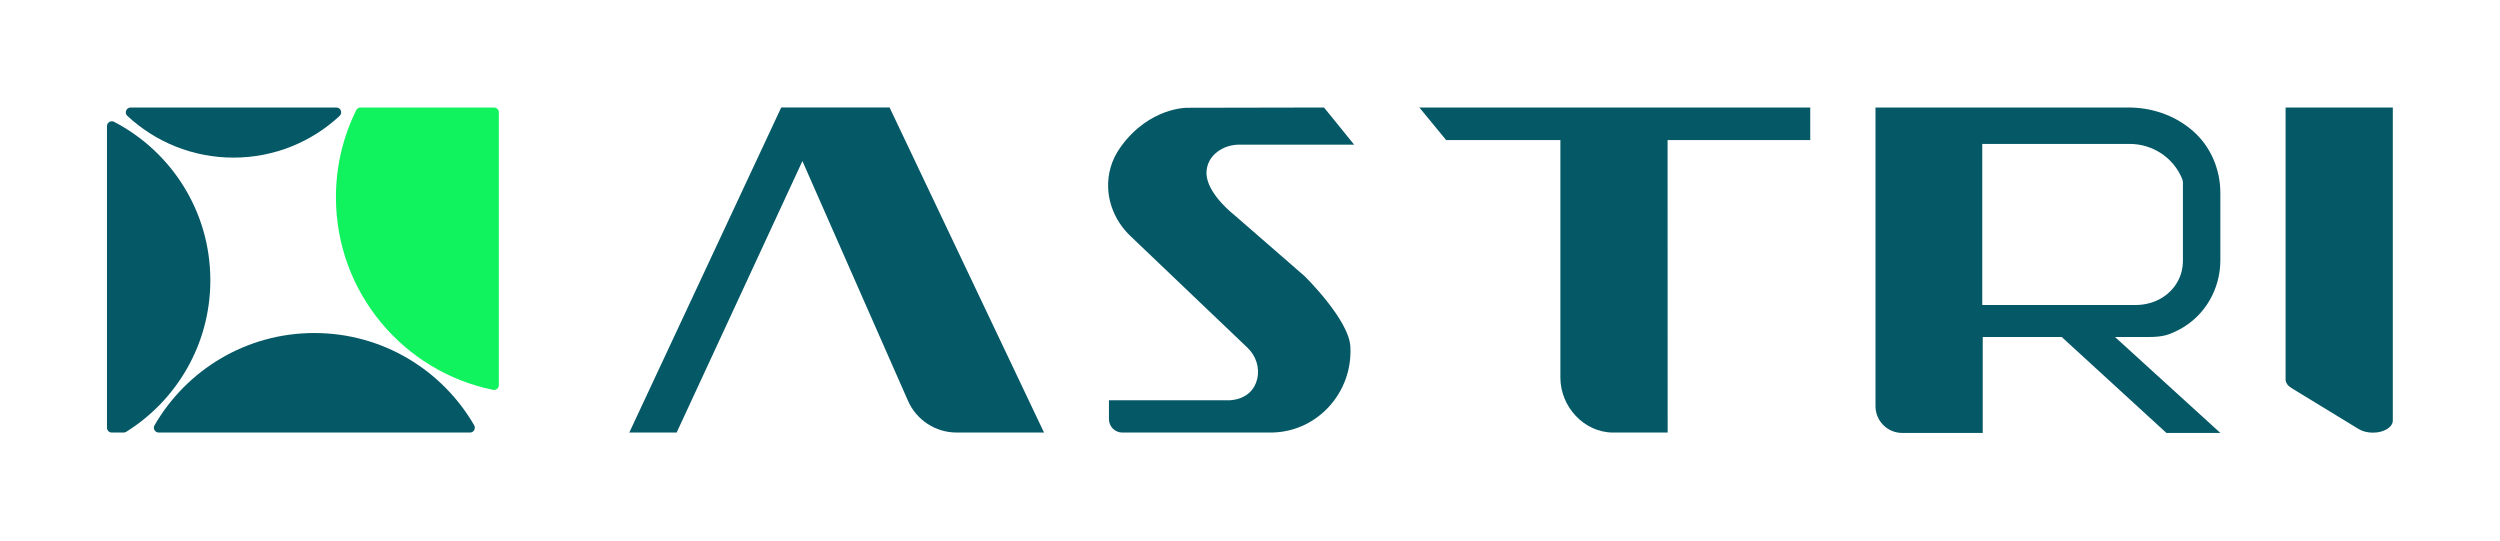
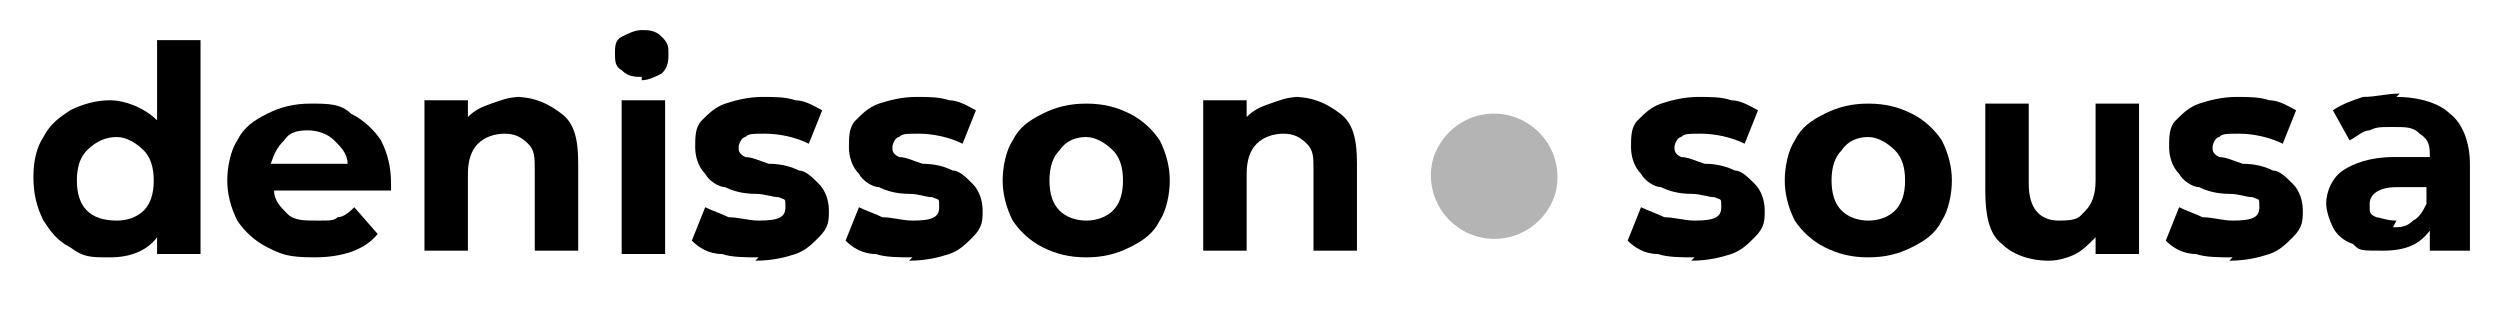
- <svg xmlns="http://www.w3.org/2000/svg" id="Logotipo_-_Versão_Nova" data-name="Logotipo - Versão Nova" viewBox="0 0 1038.3 224.3">
+ <svg xmlns="http://www.w3.org/2000/svg" id="Camada_1" version="1.1" viewBox="0 0 74.8 9.5">
  <defs>
    <style>
-       .cls-1 {
-         fill: #10f35e;
+       .st0 {
+         fill: none;
      }

-       .cls-2 {
-         fill: #055866;
+       .st1 {
+         fill: #b4b4b4;
+       }
+ 
+       .st2 {
+         clip-path: url(#clippath-1);
+       }
+ 
+       .st3 {
+         clip-path: url(#clippath-3);
+       }
+ 
+       .st4 {
+         clip-path: url(#clippath-4);
+       }
+ 
+       .st5 {
+         clip-path: url(#clippath-2);
+       }
+ 
+       .st6 {
+         clip-path: url(#clippath);
      }
    </style>
+     <clipPath id="clippath">
+       <rect class="st0" x="42.7" y="3.4" width="3.9" height="3.9" />
+     </clipPath>
+     <clipPath id="clippath-1">
+       <circle class="st0" cx="44.7" cy="5.3" r="1.9" />
+     </clipPath>
+     <clipPath id="clippath-2">
+       <rect class="st0" x="42.2" y="2.8" width="4.4" height="5" />
+     </clipPath>
+     <clipPath id="clippath-3">
+       <rect class="st0" x="42.7" y="3.4" width="3.9" height="3.9" />
+     </clipPath>
+     <clipPath id="clippath-4">
+       <circle class="st0" cx="44.7" cy="5.3" r="1.9" transform="translate(35 49.2) rotate(-84.3)" />
+     </clipPath>
  </defs>
-   <g id="logotipo-original">
-     <g id="logo">
-       <g id="Symbol">
-         <path class="cls-2" d="M139.7,44.65c1.82,0,2.69,2.24,1.36,3.48-11.56,10.75-27.06,17.33-44.09,17.33s-32.52-6.57-44.08-17.33c-1.34-1.24-.47-3.48,1.36-3.48h85.46Z" />
-         <path class="cls-1" d="M207.18,46.65v113.3c0,1.25-1.14,2.22-2.37,1.97-37.26-7.56-65.29-40.51-65.29-80,0-12.99,3.03-25.27,8.42-36.16.34-.68,1.04-1.11,1.8-1.11h55.44c1.1,0,2,.9,2,2Z" />
-         <path class="cls-2" d="M195.2,179.65H65.91c-1.54,0-2.51-1.67-1.74-3.01,13.24-22.91,38.01-38.33,66.38-38.33s53.15,15.42,66.39,38.33c.77,1.33-.2,3.01-1.74,3.01Z" />
-         <path class="cls-2" d="M87.36,116.4c0,26.56-13.97,49.86-34.96,62.95-.32.2-.69.3-1.07.3h-4.9c-1.1,0-2-.9-2-2V52.37c0-1.5,1.6-2.47,2.93-1.78,23.76,12.34,40,37.18,40,65.81Z" />
-       </g>
-       <g id="Tipo">
-         <path class="cls-2" d="M949.25,44.65v112.94c0,1.33.87,2.61,2.42,3.56l27.98,17.07c1.54.94,3.64,1.47,5.83,1.47h.05c4.55,0,8.25-2.25,8.25-5.02V44.65h-44.52Z" />
-         <path class="cls-2" d="M281.02,179.65l52.24-112.76,43.85,99.58c3.53,8.01,11.45,13.17,20.2,13.17h36.29l-64.14-135h-45l-63.1,135h19.65Z" />
-         <path class="cls-2" d="M648.06,58.18v98.64c0,12.11,9.84,22.83,21.95,22.83h22.6l-.03-121.47h59.25v-13.53h-162.34l11.13,13.53h47.44Z" />
-         <path class="cls-2" d="M904.68,137.09c.28-.14.57-.3.86-.45,10.36-5.67,16.62-16.73,16.62-28.55v-27.95c0-9.81-4.01-19.29-11.39-25.74-.37-.32-.75-.63-1.14-.95-7.2-5.84-16.32-8.8-25.59-8.8h-105.11v124.05c0,6.13,4.97,11.11,11.11,11.11h33.43v-39.84h32.81l43.48,39.84h22.4l-43.75-39.84h13.79c6.22,0,8.62-.92,12.48-2.88ZM823.27,126.68V59.77h61.23c9.5,0,18.14,5.66,21.76,14.44.01.04.03.08.04.11.21.52.31,1.04.31,1.6v32.03c0,1.95-.21,3.93-.82,5.79-1.31,4.07-3.75,6.9-6.29,8.86-3.6,2.75-8.07,4.08-12.6,4.08h-63.63Z" />
-         <path class="cls-2" d="M549.89,44.65l12.51,15.42h-47.54c-2.98,0-5.94.76-8.43,2.39s-4.82,4.16-5.3,8.23c-.93,7.87,8.66,16.26,10.85,18.06.47.39.94.79,1.4,1.19l28.48,24.78s18.45,18.1,18.97,29.24c0,.15.01.3.02.46.82,18.48-13.4,34.51-31.89,35.2-.45.02-.91.03-1.38.03h-61.44c-3.08,0-5.57-2.49-5.57-5.57v-7.83h49.61s9.71.33,11.94-8.78c1.16-4.72-.48-9.69-4-13.04l-48.63-46.4c-5.58-5.32-9.05-12.58-9.26-20.28-.14-5.2,1.11-11.14,5.39-16.98,11.84-16.19,27.33-16.01,27.33-16.01l56.94-.11Z" />
+   <path d="M6,1.2v6.4h-1.3v-.5c-.3.4-.8.6-1.4.6s-.8,0-1.2-.3c-.4-.2-.6-.5-.8-.8-.2-.4-.3-.8-.3-1.3s.1-.9.3-1.2c.2-.4.5-.6.8-.8.4-.2.8-.3,1.2-.3s1,.2,1.4.6V1.2h1.3ZM3.5,6.6c.3,0,.6-.1.8-.3.2-.2.3-.5.3-.9s-.1-.7-.3-.9c-.2-.2-.5-.4-.8-.4s-.6.1-.9.4c-.2.2-.3.5-.3.9s.1.7.3.9c.2.2.5.3.9.3Z" />
+   <path d="M11.7,5.3s0,.1,0,.4h-3.5c0,.3.2.5.4.7.2.2.5.2.9.2s.5,0,.6-.1c.2,0,.4-.2.5-.3l.7.8c-.4.5-1.1.7-1.9.7s-1-.1-1.4-.3c-.4-.2-.7-.5-.9-.8-.2-.4-.3-.8-.3-1.2s.1-.9.3-1.2c.2-.4.5-.6.9-.8.4-.2.8-.3,1.3-.3s.9,0,1.2.3c.4.2.7.5.9.8.2.4.3.8.3,1.3ZM9.3,3.9c-.3,0-.6,0-.8.3-.2.2-.3.4-.4.7h2.3c0-.3-.2-.5-.4-.7-.2-.2-.5-.3-.8-.3Z" />
+   <path d="M15.4,2.9c.6,0,1,.2,1.4.5.4.3.5.8.5,1.5v2.6h-1.3v-2.4c0-.4,0-.6-.2-.8-.2-.2-.4-.3-.7-.3s-.6.1-.8.3c-.2.2-.3.5-.3.9v2.3h-1.3V3h1.3v.5c.2-.2.4-.3.7-.4.3-.1.5-.2.9-.2Z" />
+   <path d="M18.6,3h1.3v4.6h-1.3V3ZM19.2,2.3c-.2,0-.4,0-.6-.2-.2-.1-.2-.3-.2-.5s0-.4.2-.5c.2-.1.4-.2.6-.2s.4,0,.6.2.2.3.2.5,0,.4-.2.6c-.2.1-.4.2-.6.2Z" />
+   <path d="M22.7,7.7c-.4,0-.8,0-1.1-.1-.4,0-.7-.2-.9-.4l.4-1c.2.1.5.2.7.3.3,0,.6.1.9.1.6,0,.8-.1.8-.4s0-.2-.2-.3c-.2,0-.4-.1-.7-.1-.4,0-.7-.1-.9-.2-.2,0-.5-.2-.6-.4-.2-.2-.3-.5-.3-.8s0-.6.2-.8c.2-.2.4-.4.7-.5.3-.1.7-.2,1.1-.2s.7,0,1,.1c.3,0,.6.2.8.3l-.4,1c-.4-.2-.9-.3-1.3-.3s-.5,0-.6.1c-.1,0-.2.2-.2.3s0,.2.2.3c.2,0,.4.1.7.2.4,0,.7.1.9.2.2,0,.4.2.6.4.2.2.3.5.3.8s0,.5-.3.8c-.2.2-.4.4-.7.5-.3.1-.7.2-1.2.2Z" />
+   <path d="M27.3,7.7c-.4,0-.8,0-1.1-.1-.4,0-.7-.2-.9-.4l.4-1c.2.1.5.2.7.3.3,0,.6.1.9.1.6,0,.8-.1.8-.4s0-.2-.2-.3c-.2,0-.4-.1-.7-.1-.4,0-.7-.1-.9-.2-.2,0-.5-.2-.6-.4-.2-.2-.3-.5-.3-.8s0-.6.2-.8c.2-.2.4-.4.7-.5.3-.1.7-.2,1.1-.2s.7,0,1,.1c.3,0,.6.2.8.3l-.4,1c-.4-.2-.9-.3-1.3-.3s-.5,0-.6.1c-.1,0-.2.2-.2.3s0,.2.2.3c.2,0,.4.1.7.2.4,0,.7.1.9.2.2,0,.4.2.6.4.2.2.3.5.3.8s0,.5-.3.8c-.2.2-.4.4-.7.5-.3.1-.7.2-1.2.2Z" />
+   <path d="M32.5,7.7c-.5,0-.9-.1-1.3-.3-.4-.2-.7-.5-.9-.8-.2-.4-.3-.8-.3-1.2s.1-.9.3-1.2c.2-.4.5-.6.9-.8.4-.2.8-.3,1.3-.3s.9.1,1.3.3c.4.2.7.5.9.8.2.4.3.8.3,1.2s-.1.9-.3,1.2c-.2.4-.5.6-.9.8-.4.2-.8.3-1.3.3ZM32.5,6.6c.3,0,.6-.1.8-.3.2-.2.3-.5.3-.9s-.1-.7-.3-.9c-.2-.2-.5-.4-.8-.4s-.6.1-.8.4c-.2.2-.3.5-.3.9s.1.7.3.9c.2.2.5.3.8.3Z" />
+   <path d="M38.7,2.9c.6,0,1,.2,1.4.5.4.3.5.8.5,1.5v2.6h-1.3v-2.4c0-.4,0-.6-.2-.8-.2-.2-.4-.3-.7-.3s-.6.1-.8.3c-.2.2-.3.5-.3.9v2.3h-1.3V3h1.3v.5c.2-.2.4-.3.7-.4.3-.1.5-.2.9-.2Z" />
+   <path d="M50.7,7.7c-.4,0-.8,0-1.1-.1-.4,0-.7-.2-.9-.4l.4-1c.2.1.5.2.7.3.3,0,.6.1.9.1.6,0,.8-.1.8-.4s0-.2-.2-.3c-.2,0-.4-.1-.7-.1-.4,0-.7-.1-.9-.2-.2,0-.5-.2-.6-.4-.2-.2-.3-.5-.3-.8s0-.6.2-.8c.2-.2.4-.4.7-.5.3-.1.7-.2,1.1-.2s.7,0,1,.1c.3,0,.6.2.8.3l-.4,1c-.4-.2-.9-.3-1.3-.3s-.5,0-.6.1c-.1,0-.2.2-.2.3s0,.2.2.3c.2,0,.4.1.7.2.4,0,.7.1.9.2.2,0,.4.2.6.4.2.2.3.5.3.8s0,.5-.3.8c-.2.2-.4.4-.7.5-.3.1-.7.2-1.2.2Z" />
+   <path d="M55.9,7.7c-.5,0-.9-.1-1.3-.3-.4-.2-.7-.5-.9-.8-.2-.4-.3-.8-.3-1.2s.1-.9.3-1.2c.2-.4.5-.6.9-.8.4-.2.8-.3,1.3-.3s.9.1,1.3.3c.4.2.7.5.9.8.2.4.3.8.3,1.2s-.1.9-.3,1.2c-.2.4-.5.6-.9.8-.4.2-.8.3-1.3.3ZM55.9,6.6c.3,0,.6-.1.8-.3.2-.2.3-.5.3-.9s-.1-.7-.3-.9c-.2-.2-.5-.4-.8-.4s-.6.1-.8.4c-.2.2-.3.5-.3.9s.1.7.3.9c.2.2.5.3.8.3Z" />
+   <path d="M64,3v4.6h-1.3v-.5c-.2.2-.4.4-.6.5-.2.1-.5.2-.8.2-.6,0-1.1-.2-1.4-.5-.4-.3-.5-.9-.5-1.6v-2.6h1.3v2.4c0,.7.3,1.1.9,1.1s.6-.1.8-.3c.2-.2.3-.5.3-.9v-2.3h1.3Z" />
+   <path d="M66.8,7.7c-.4,0-.8,0-1.1-.1-.4,0-.7-.2-.9-.4l.4-1c.2.1.5.2.7.3.3,0,.6.1.9.1.6,0,.8-.1.8-.4s0-.2-.2-.3c-.2,0-.4-.1-.7-.1-.4,0-.7-.1-.9-.2-.2,0-.5-.2-.6-.4-.2-.2-.3-.5-.3-.8s0-.6.2-.8c.2-.2.4-.4.7-.5.3-.1.7-.2,1.1-.2s.7,0,1,.1c.3,0,.6.2.8.3l-.4,1c-.4-.2-.9-.3-1.3-.3s-.5,0-.6.1c-.1,0-.2.2-.2.3s0,.2.2.3c.2,0,.4.1.7.2.4,0,.7.1.9.2.2,0,.4.2.6.4.2.2.3.5.3.8s0,.5-.3.8c-.2.2-.4.4-.7.5-.3.1-.7.2-1.2.2Z" />
+   <path d="M71.7,2.9c.7,0,1.3.2,1.6.5.4.3.6.9.6,1.5v2.6h-1.2v-.6c-.3.4-.7.6-1.4.6s-.7,0-.9-.2c-.3-.1-.5-.3-.6-.5-.1-.2-.2-.5-.2-.7,0-.4.2-.8.5-1s.8-.4,1.5-.4h1.1c0-.3,0-.5-.3-.7-.2-.2-.4-.2-.8-.2s-.5,0-.7.1c-.2,0-.4.2-.6.3l-.5-.9c.3-.2.6-.3.9-.4.4,0,.7-.1,1.1-.1ZM71.6,6.8c.2,0,.4,0,.6-.2.2-.1.3-.3.4-.5v-.5h-.9c-.5,0-.8.2-.8.5s0,.3.2.4c.1,0,.3.1.6.1Z" />
+   <g class="st6">
+     <g class="st2">
+       <g class="st5">
+         <g class="st3">
+           <g class="st4">
+             <path class="st1" d="M42.7,3.4h3.9v3.9h-3.9v-3.9Z" />
+           </g>
+         </g>
      </g>
    </g>
  </g>
</svg>
